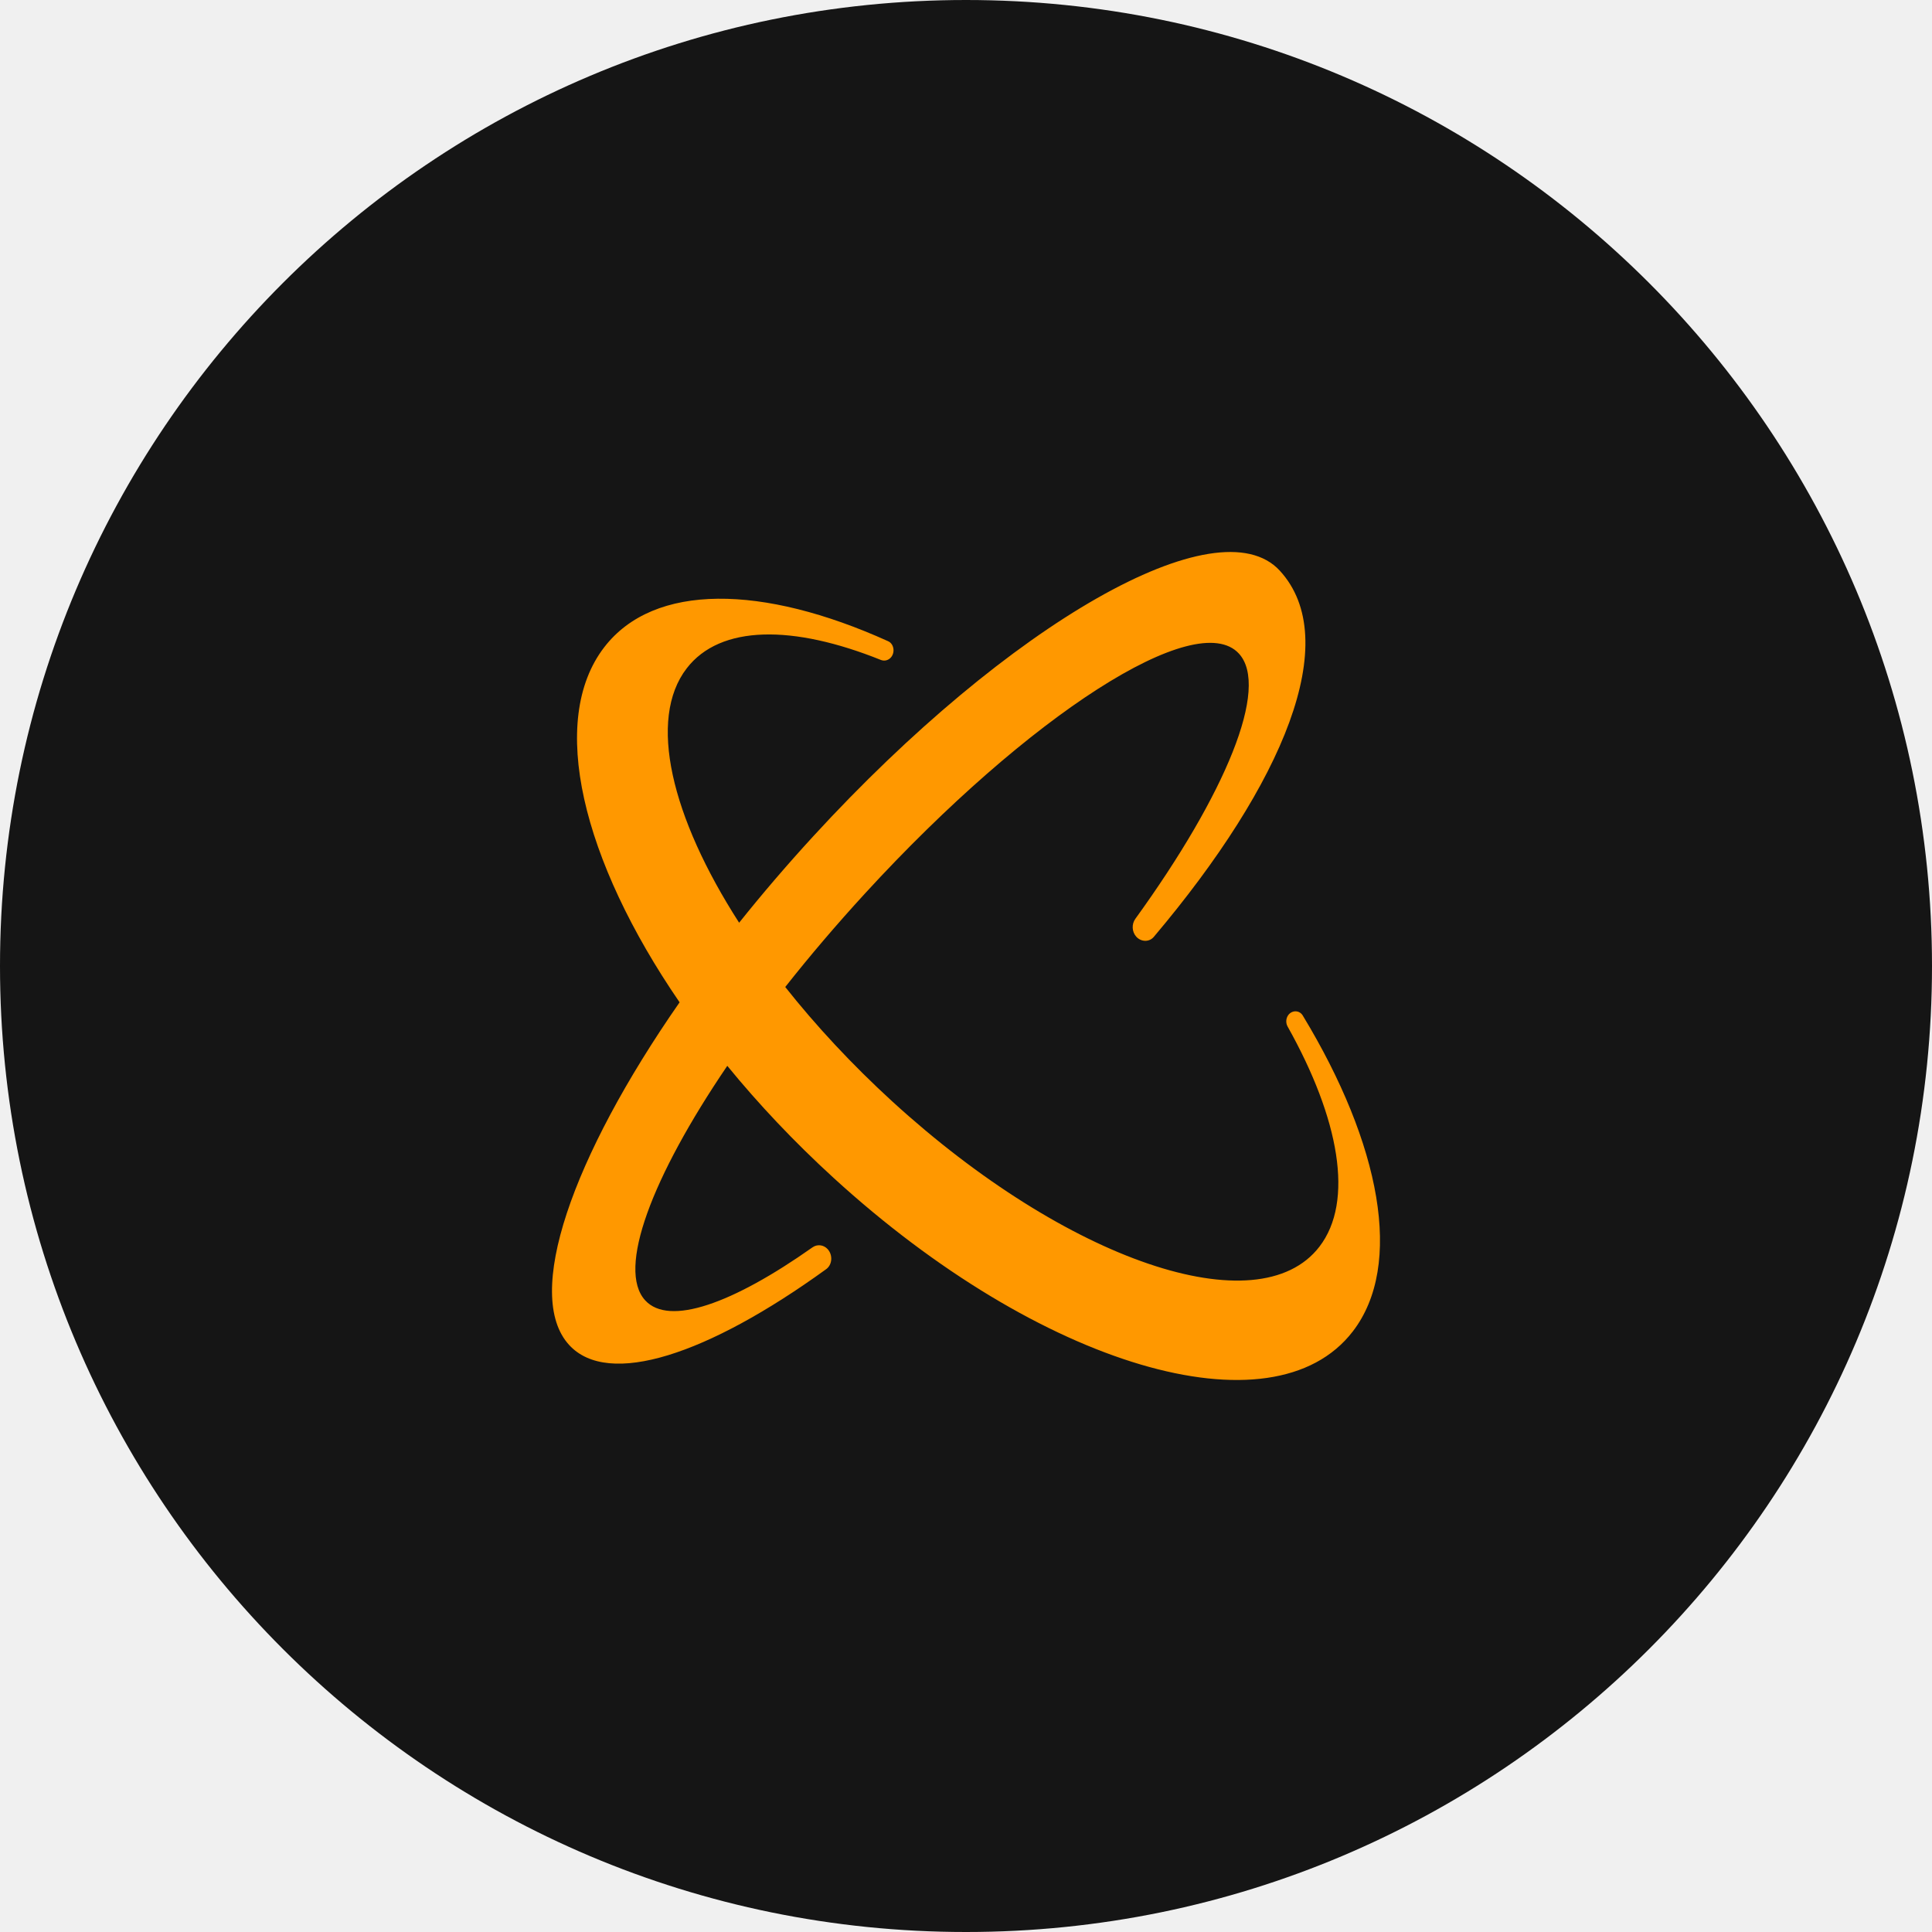
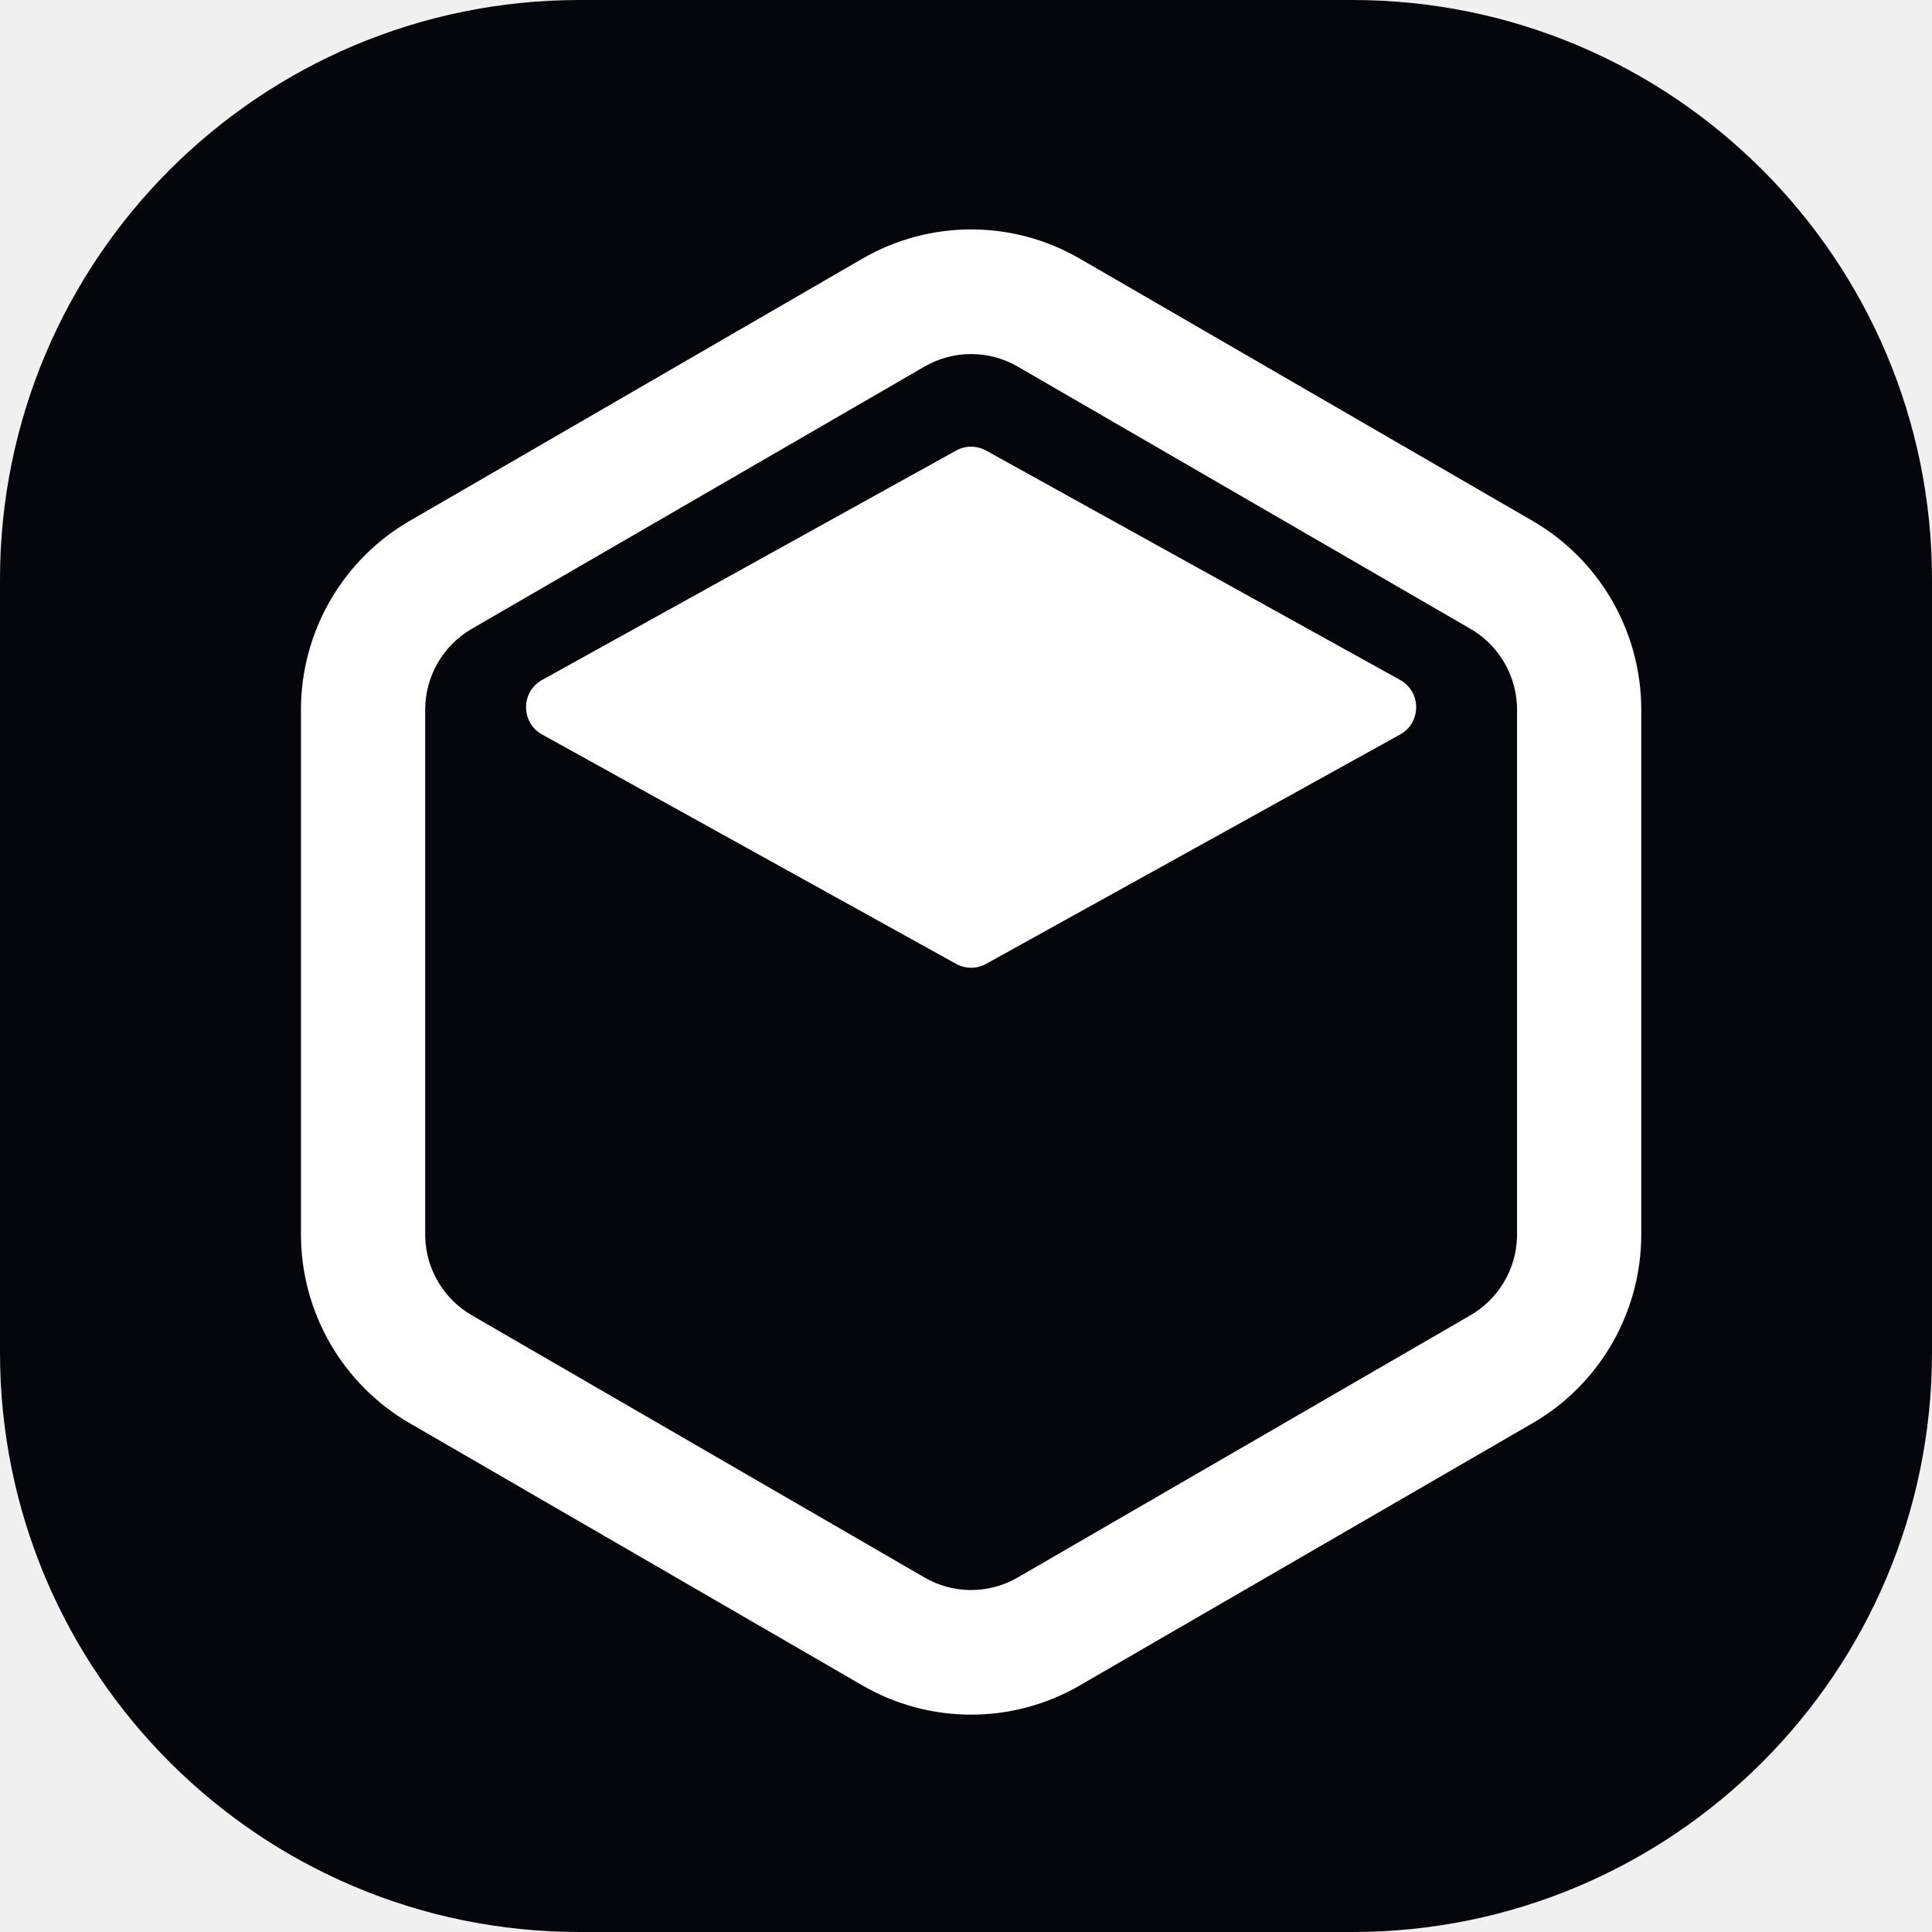
- <svg xmlns="http://www.w3.org/2000/svg" width="70" height="70" viewBox="0 0 70 70" fill="none">
-   <rect width="70" height="70" rx="35" fill="#151515" />
-   <path fill-rule="evenodd" clip-rule="evenodd" d="M30.197 42.672C37.685 49.518 46.111 52.012 49.013 48.242C50.868 45.834 50.019 41.447 47.209 36.807C47.093 36.598 46.822 36.589 46.68 36.773C46.629 36.84 46.604 36.921 46.604 37.003C46.604 37.069 46.62 37.135 46.653 37.194C48.527 40.535 49.07 43.528 47.804 45.171C45.587 48.05 38.658 45.692 32.328 39.906C30.865 38.568 29.563 37.164 28.451 35.761C29.334 34.642 30.305 33.501 31.349 32.363C37.288 25.892 43.35 22.006 44.888 23.681C46.012 24.907 44.406 28.771 41.136 33.29C40.995 33.484 41.01 33.764 41.171 33.94C41.352 34.137 41.657 34.142 41.822 33.924C46.497 28.384 48.679 23.193 46.37 20.677C44.141 18.248 36.569 22.56 29.46 30.306C28.507 31.345 27.611 32.392 26.78 33.432C24.317 29.603 23.461 26.059 24.881 24.215C26.099 22.633 28.737 22.633 31.916 23.911C32.051 23.965 32.202 23.922 32.294 23.803C32.349 23.732 32.374 23.646 32.374 23.562C32.374 23.418 32.3 23.279 32.164 23.226C27.64 21.184 23.698 21.106 21.893 23.45C19.848 26.106 21.09 31.165 24.623 36.316C20.715 41.935 18.97 46.931 20.621 48.731C22.045 50.282 25.648 49.083 29.919 45.995C30.159 45.834 30.183 45.471 29.986 45.257C29.84 45.099 29.611 45.072 29.438 45.194C26.538 47.24 24.243 48.057 23.377 47.115C22.346 45.991 23.613 42.648 26.351 38.617C27.483 40.002 28.771 41.369 30.197 42.672Z" fill="#FF9800" />
+ <svg xmlns="http://www.w3.org/2000/svg" width="160" height="160" viewBox="0 0 160 160" fill="none">
+   <rect width="160" height="160" rx="48" fill="#05050C" />
+   <path d="M35.215 102.478C35.303 105.143 36.756 107.583 39.068 108.923L76.566 130.642C78.878 131.982 81.711 132.024 84.056 130.768L84.281 130.642L121.779 108.923C124.091 107.583 125.544 105.143 125.632 102.478L125.636 102.22V58.78C125.636 56.101 124.256 53.62 122 52.21L121.779 52.077L84.281 30.358C81.894 28.975 78.953 28.975 76.566 30.358L39.068 52.077C36.681 53.46 35.211 56.015 35.211 58.78V102.22L35.215 102.478ZM135.923 102.22C135.923 108.672 132.492 114.634 126.922 117.861L89.425 139.58C83.855 142.807 76.992 142.807 71.422 139.58L33.925 117.861C28.355 114.634 24.924 108.672 24.924 102.22V58.78C24.924 52.328 28.355 46.366 33.925 43.139L71.422 21.42C76.992 18.193 83.855 18.193 89.425 21.42L126.922 43.139C132.492 46.366 135.923 52.328 135.923 58.78V102.22Z" fill="white" />
+   <path d="M79.18 37.315C79.954 36.886 80.893 36.886 81.667 37.315L115.952 56.31C117.724 57.291 117.724 59.846 115.952 60.827L81.667 79.823C80.893 80.251 79.954 80.251 79.18 79.823L44.895 60.827C43.123 59.846 43.123 57.291 44.895 56.31L79.18 37.315Z" fill="white" />
</svg>
